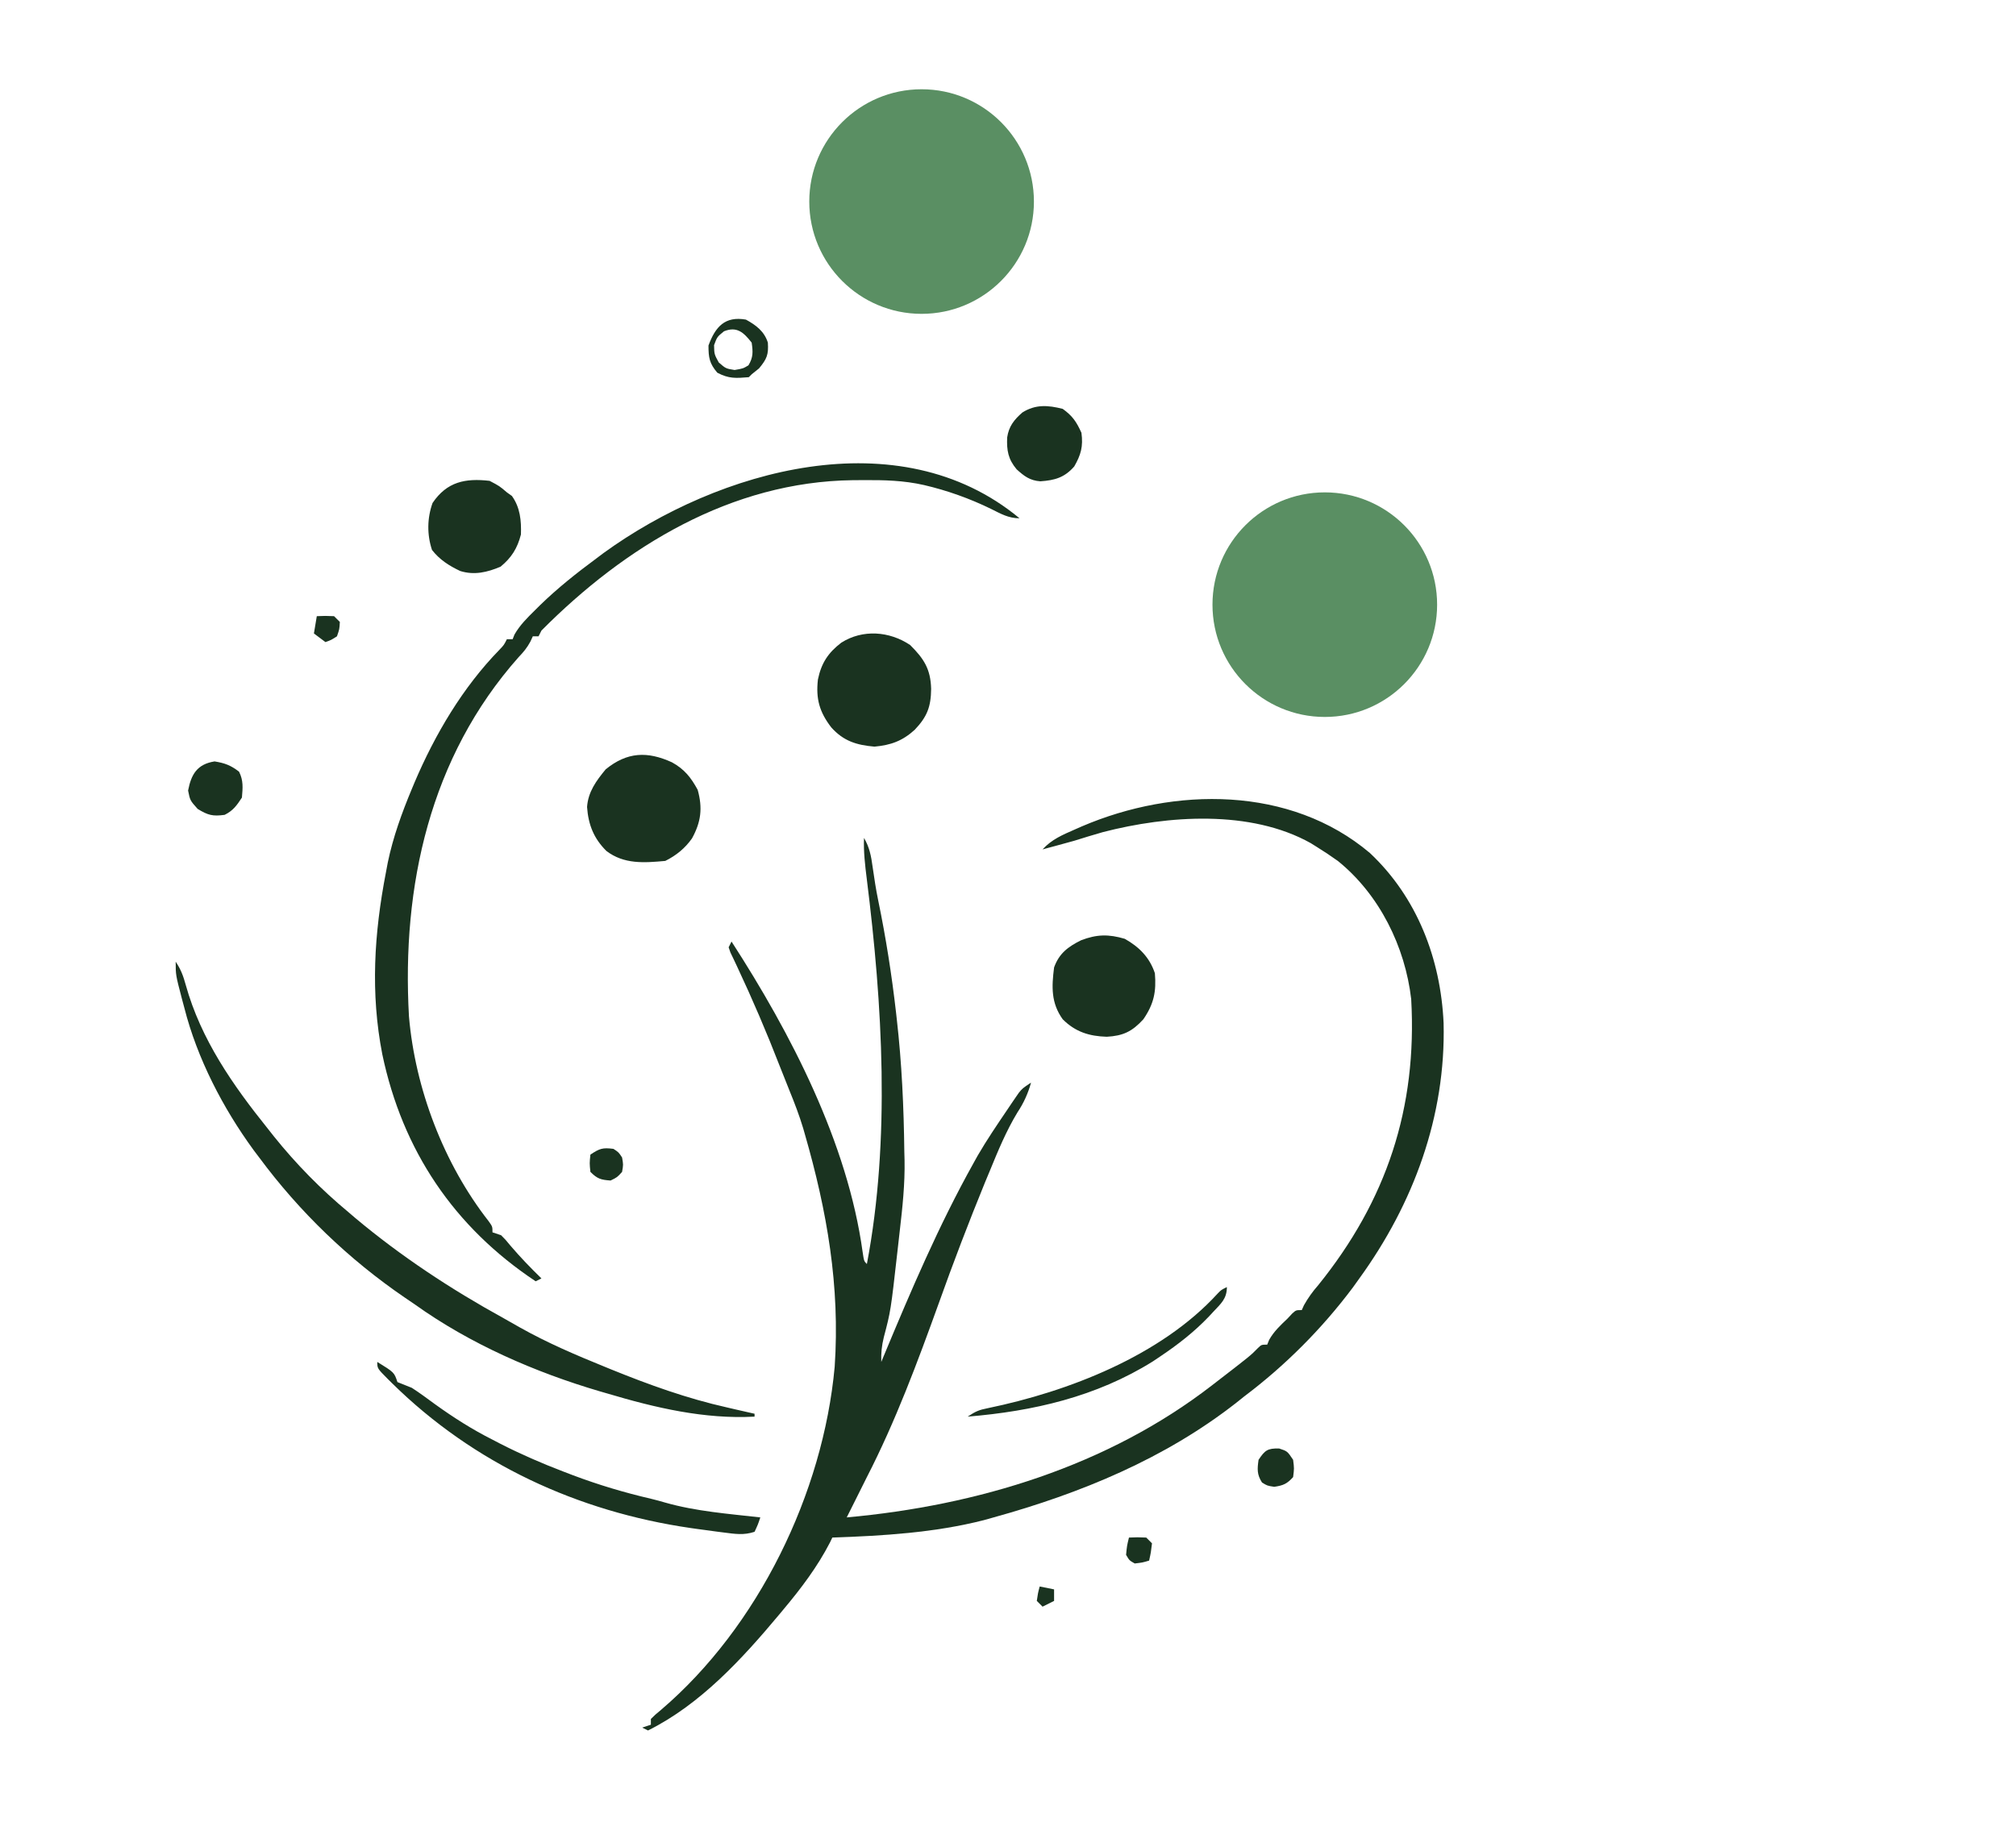
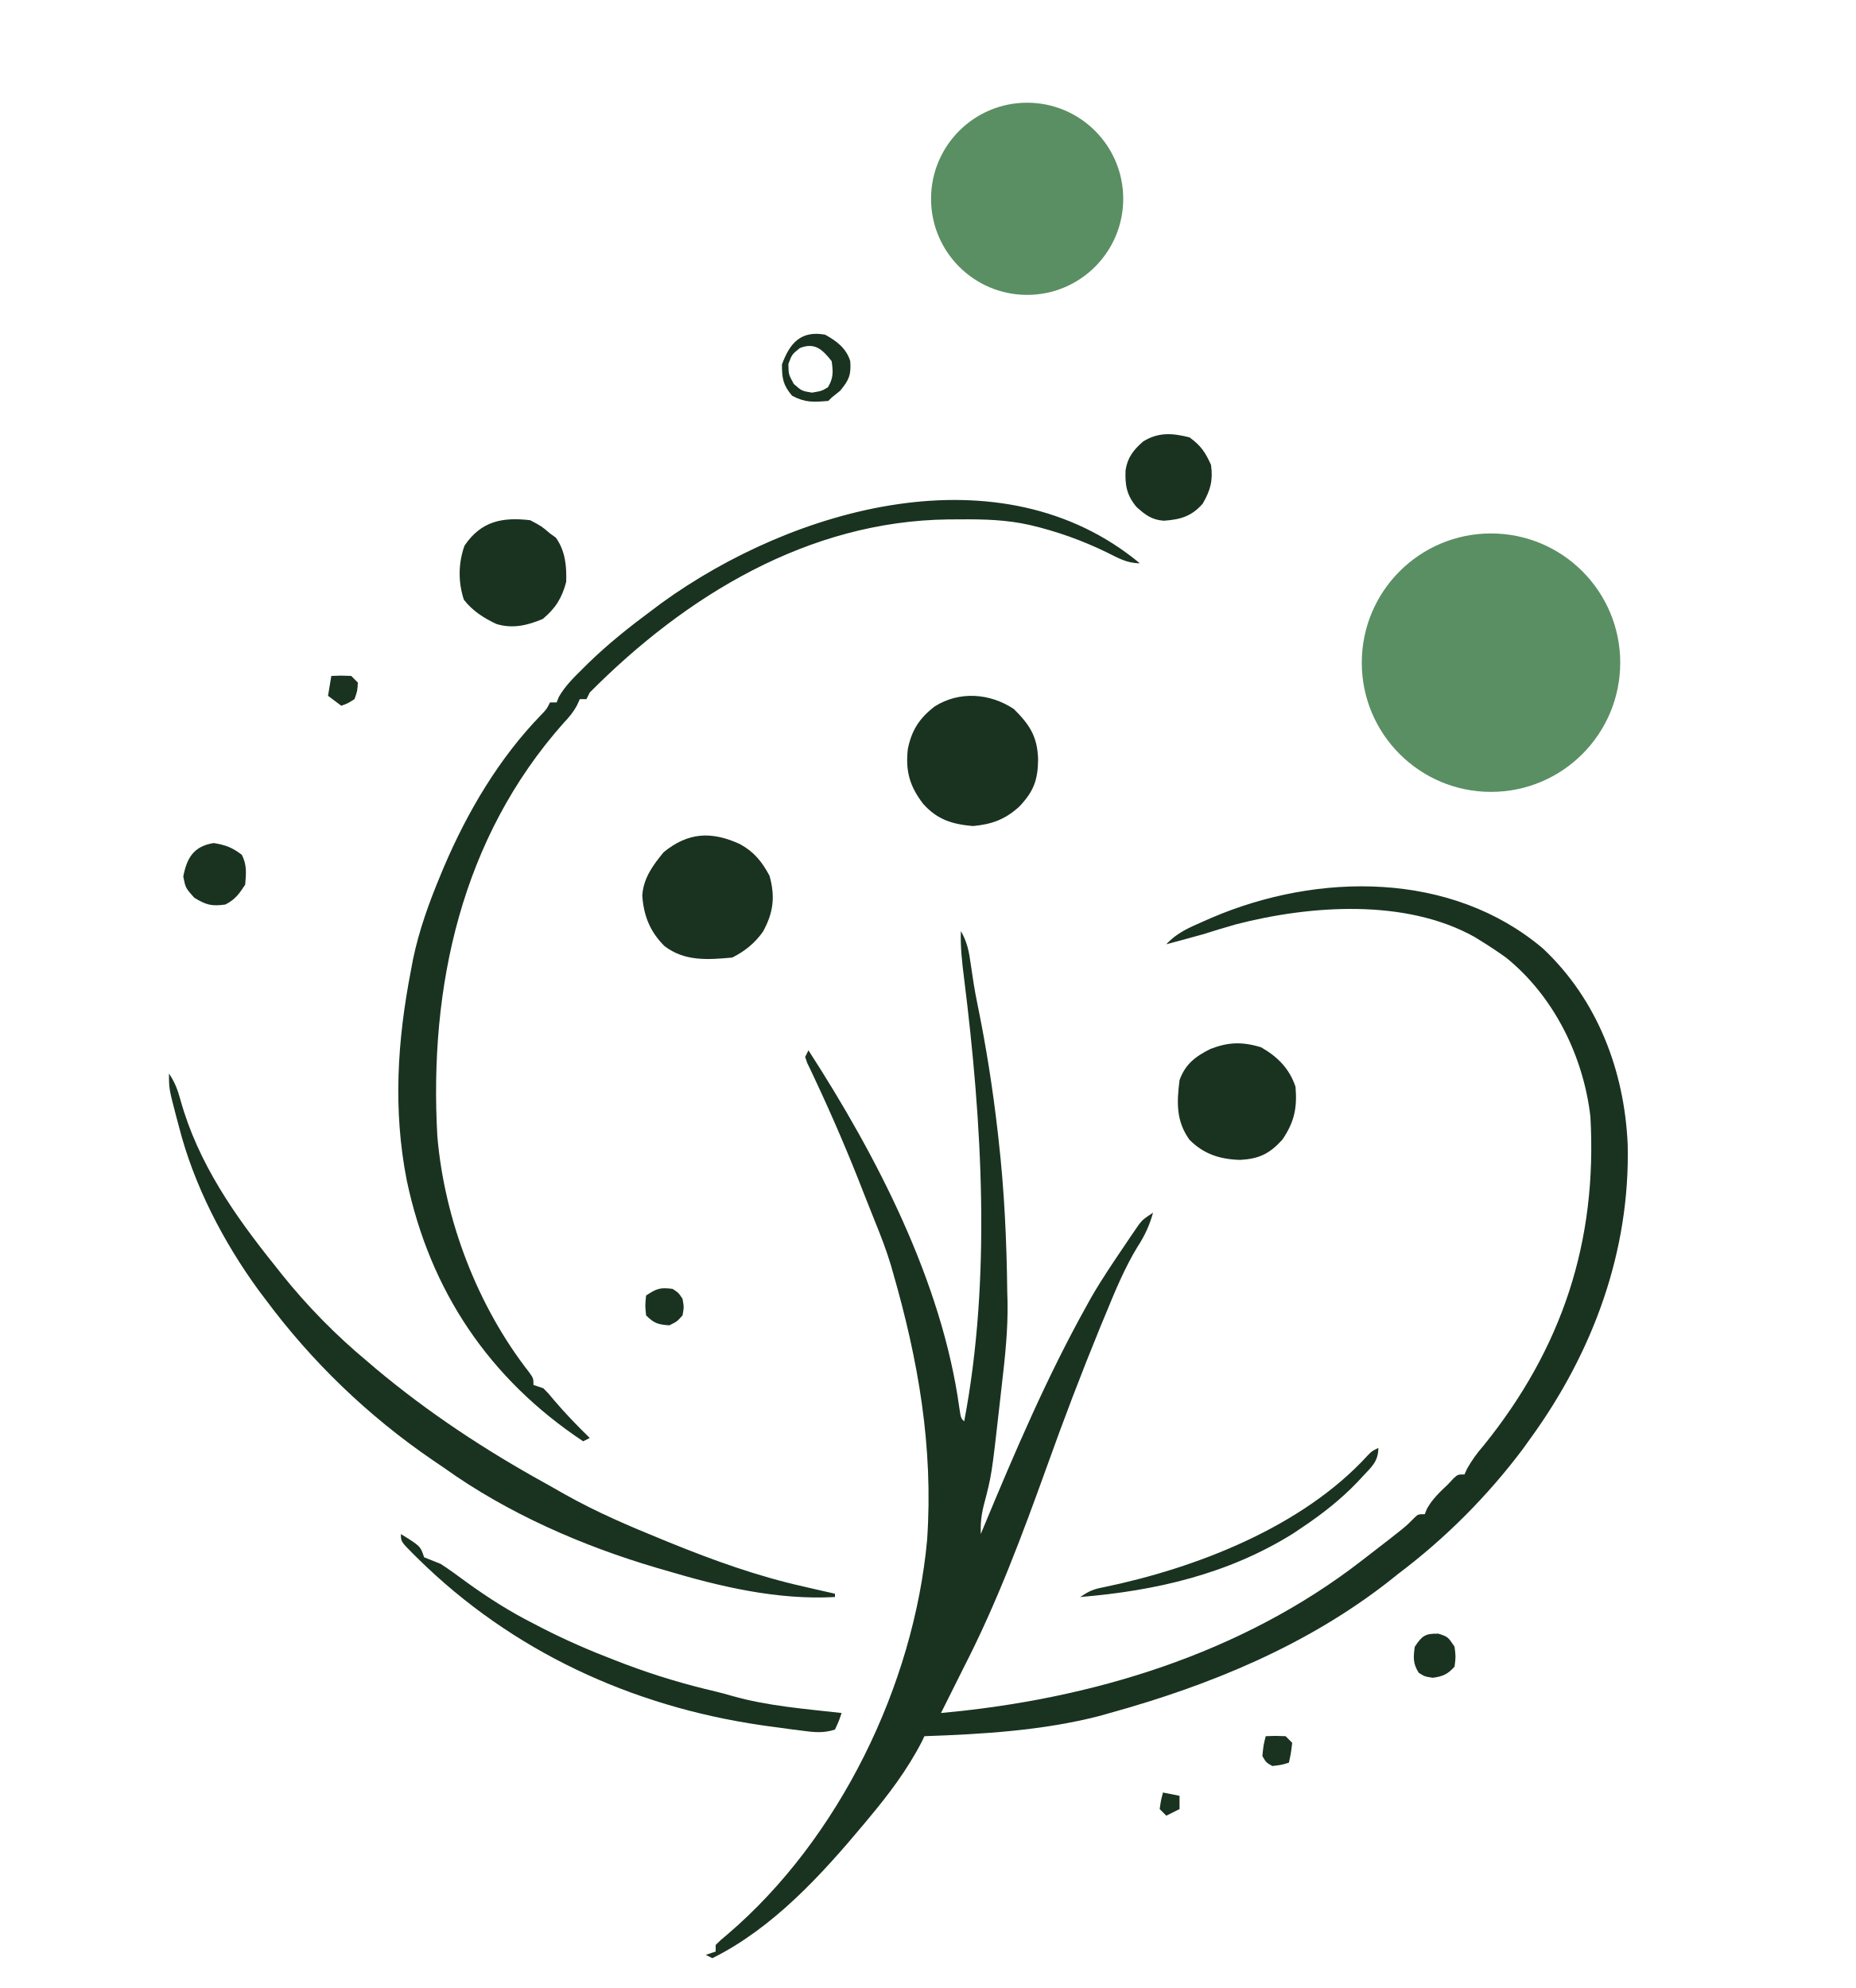
- <svg xmlns="http://www.w3.org/2000/svg" aria-labelledby="t d" viewBox="-3 0 70 64">
+ <svg xmlns="http://www.w3.org/2000/svg" aria-labelledby="t d" viewBox="-2 1 56 60">
  <style>.lily{fill:#1a3320}@media (prefers-color-scheme:dark){.lily{fill:#f7f2e8}}</style>
  <path d="M22.9 11.1c.35.192.64.408.762.8.027.415-.034.566-.306.894L23.1 13l-.1.1c-.447.037-.695.056-1.094-.156-.273-.323-.306-.523-.306-.944.239-.654.575-1.028 1.3-.9m-.762.406c-.238.194-.238.194-.344.481.006.313.006.313.162.6.244.213.244.213.55.263.294-.05.294-.05.482-.162.168-.28.158-.468.112-.788-.277-.353-.511-.576-.962-.394M33.9 14.2c.344.249.475.446.65.831.064.47-.016.762-.25 1.169-.338.388-.68.482-1.178.516-.363-.027-.557-.177-.822-.416-.297-.356-.348-.657-.329-1.107.058-.388.241-.616.529-.868.461-.288.889-.254 1.4-.125M32.4 18c-.385 0-.65-.157-.988-.325a11 11 0 0 0-2.327-.829c-.705-.16-1.389-.177-2.11-.171l-.363.002c-4.215.052-7.904 2.295-10.812 5.223l-.1.2h-.2l-.082.18c-.118.22-.24.365-.412.545-3.079 3.469-4.062 7.954-3.806 12.475.216 2.513 1.208 5.121 2.77 7.117.13.183.13.183.13.383l.3.1c.158.16.158.16.325.363.34.4.699.771 1.075 1.137l-.2.1c-2.837-1.885-4.623-4.543-5.325-7.881-.416-2.128-.284-4.202.125-6.319l.065-.346c.185-.887.487-1.72.835-2.554l.093-.223c.713-1.675 1.673-3.303 2.95-4.612.157-.165.157-.165.257-.365h.2l.064-.162c.188-.33.444-.58.711-.844l.174-.173c.61-.594 1.267-1.115 1.951-1.621l.261-.196C21.94 16.32 28.206 14.522 32.4 18M14 16.7c.344.181.344.181.6.4l.175.125c.288.403.329.859.313 1.338-.125.481-.323.8-.707 1.118-.461.195-.913.303-1.403.15-.385-.183-.713-.391-.978-.731a2.5 2.5 0 0 1 .019-1.631c.5-.74 1.137-.866 1.981-.769m-6 4.7c.287-.012.287-.012.6 0l.2.2c-.013.25-.013.25-.1.5-.206.131-.206.131-.4.2l-.4-.3zm32.69.034c.21.066.21.066.423.328.102.397.099.644-.013 1.038-.18.224-.31.283-.59.335a2 2 0 0 1-.61-.035c-.237-.22-.355-.406-.494-.694-.01-.325.128-.533.294-.806.374-.25.558-.227.99-.166" class="lily" />
  <path d="M28.6 22.4c.48.476.713.834.731 1.525-.007.62-.136.965-.57 1.421-.43.39-.83.533-1.398.585-.623-.054-1.076-.194-1.5-.669-.407-.529-.54-.99-.463-1.662.117-.567.353-.929.812-1.28.743-.471 1.669-.4 2.388.08m-8.269 4.075c.43.236.662.527.894.956.177.635.116 1.118-.197 1.686-.242.346-.55.594-.928.783-.737.068-1.435.12-2.045-.346-.438-.436-.627-.911-.671-1.527.038-.53.319-.909.647-1.308.747-.608 1.449-.632 2.3-.244M4.45 26.444c.36.058.562.136.85.356.155.31.129.558.1.9-.18.275-.305.453-.6.6-.414.056-.576.015-.937-.206-.263-.294-.263-.294-.332-.638.109-.563.312-.915.919-1.012m40.116 3.181c1.642 1.543 2.458 3.68 2.559 5.907.08 3.23-1.045 6.272-2.925 8.868l-.231.322A19 19 0 0 1 40.2 48.5l-.263.21c-2.483 1.949-5.418 3.154-8.437 3.99l-.33.093c-1.708.438-3.514.547-5.27.607l-.08.168c-.438.849-1.008 1.603-1.62 2.332l-.136.164c-1.283 1.536-2.74 3.13-4.564 4.036l-.2-.1.3-.1v-.2c.15-.148.15-.148.356-.319 3.372-2.88 5.624-7.518 6.026-11.912.19-2.8-.265-5.409-1.038-8.088l-.056-.196c-.135-.45-.302-.882-.479-1.317a66 66 0 0 1-.332-.835 54 54 0 0 0-1.481-3.46l-.122-.26-.11-.228q-.03-.091-.064-.185l.1-.2c2.056 3.18 4.031 6.99 4.553 10.786.047.314.047.314.147.414.823-4.324.54-9.03-.003-13.37-.06-.48-.115-.945-.097-1.43.193.333.249.633.3 1.013.056.39.114.776.194 1.162.266 1.29.47 2.585.619 3.894l.025.225c.175 1.534.244 3.061.262 4.606l.008.288c.016.833-.072 1.648-.168 2.475l-.08.71c-.232 2.058-.232 2.058-.472 2.97-.076.31-.096.543-.088.857l.082-.197c.947-2.276 1.916-4.548 3.118-6.703l.15-.27c.315-.542.667-1.06 1.019-1.58l.144-.214.138-.202q.06-.09.124-.18c.125-.154.125-.154.425-.354a3.5 3.5 0 0 1-.47 1.031c-.392.647-.675 1.334-.961 2.032l-.172.413a99 99 0 0 0-1.602 4.19c-.738 2.047-1.5 4.097-2.495 6.034q-.191.38-.381.763l-.183.366-.136.271c4.533-.41 9.065-1.78 12.7-4.6l.177-.137c1.146-.884 1.146-.884 1.401-1.145.122-.118.122-.118.322-.118l.069-.169c.168-.296.385-.497.631-.731l.169-.181C42 45.5 42 45.5 42.2 45.5l.077-.171a4 4 0 0 1 .492-.691C45.146 41.696 46.212 38.48 46 34.7c-.211-1.824-1.104-3.634-2.545-4.798a13 13 0 0 0-.755-.502l-.189-.118c-2.09-1.17-4.968-.963-7.21-.384a39 39 0 0 0-1.001.302q-.319.09-.637.175l-.272.073-.191.052c.324-.353.692-.503 1.125-.694l.243-.107c3.212-1.374 7.234-1.411 9.998.926" class="lily" />
  <path d="M36.056 32.606c.5.282.86.644 1.044 1.194.054.638-.035 1.068-.4 1.6-.391.428-.705.575-1.27.607-.607-.018-1.091-.168-1.53-.607-.407-.567-.386-1.125-.3-1.8.174-.487.484-.719.937-.944.545-.209.957-.217 1.52-.05M3.1 33.4c.184.275.263.494.35.809.526 1.889 1.634 3.479 2.85 4.991l.205.26A18.3 18.3 0 0 0 9.1 42.1l.23.197c1.598 1.34 3.331 2.48 5.156 3.485q.282.156.561.318c.955.538 1.952.963 2.966 1.375l.203.083c1.316.535 2.639 1.012 4.028 1.323l.283.066.673.153v.1c-1.734.095-3.449-.308-5.1-.8l-.27-.078c-2.256-.664-4.511-1.648-6.43-3.022l-.34-.231A21.1 21.1 0 0 1 6 40.2l-.192-.254C4.74 38.484 3.847 36.76 3.4 35l-.084-.313C3.1 33.86 3.1 33.86 3.1 33.4m15.2 6.5c.181.119.181.119.3.3.044.25.044.25 0 .5-.169.188-.169.188-.4.3-.337-.024-.459-.059-.7-.3-.031-.3-.031-.3 0-.6.323-.215.425-.247.8-.2m21.3 4.8c0 .41-.21.578-.475.862l-.15.162c-.507.53-1.065.967-1.675 1.376l-.272.183c-1.965 1.227-4.15 1.729-6.428 1.917.275-.183.392-.234.7-.294 2.792-.576 6.002-1.816 7.977-3.978.123-.128.123-.128.323-.228m-29.5 2.6c.588.363.588.363.7.7l.5.2c.279.18.545.379.813.575.64.46 1.281.869 1.987 1.225l.269.14c.715.365 1.438.68 2.187.966l.342.131c.891.335 1.784.602 2.711.817q.247.06.49.132c1.072.305 2.197.389 3.301.514-.081.244-.081.244-.2.5-.374.125-.68.074-1.062.025l-.23-.029-.708-.096-.212-.03c-3.931-.571-7.538-2.238-10.37-5.026l-.158-.156c-.36-.363-.36-.363-.36-.588m31.313 3.006c.287.094.287.094.487.394.038.3.038.3 0 .6-.212.235-.344.292-.656.337-.244-.037-.244-.037-.425-.15-.177-.278-.165-.464-.119-.787.22-.33.31-.402.712-.394M36.2 53.4c.288-.012.288-.012.6 0l.2.2c-.037.313-.037.313-.1.6-.231.069-.231.069-.5.1-.187-.106-.187-.106-.3-.3.031-.319.031-.319.1-.6m-3.1 1.7.5.1v.4l-.4.2-.2-.2c.038-.263.038-.263.1-.5" class="lily" />
  <g style="fill:#5a8f63">
-     <circle cx="29" cy="7" r="3.9" />
+     <circle cx="29" cy="7" r="2.9" />
    <circle cx="43" cy="21" r="3.9" />
  </g>
</svg>
